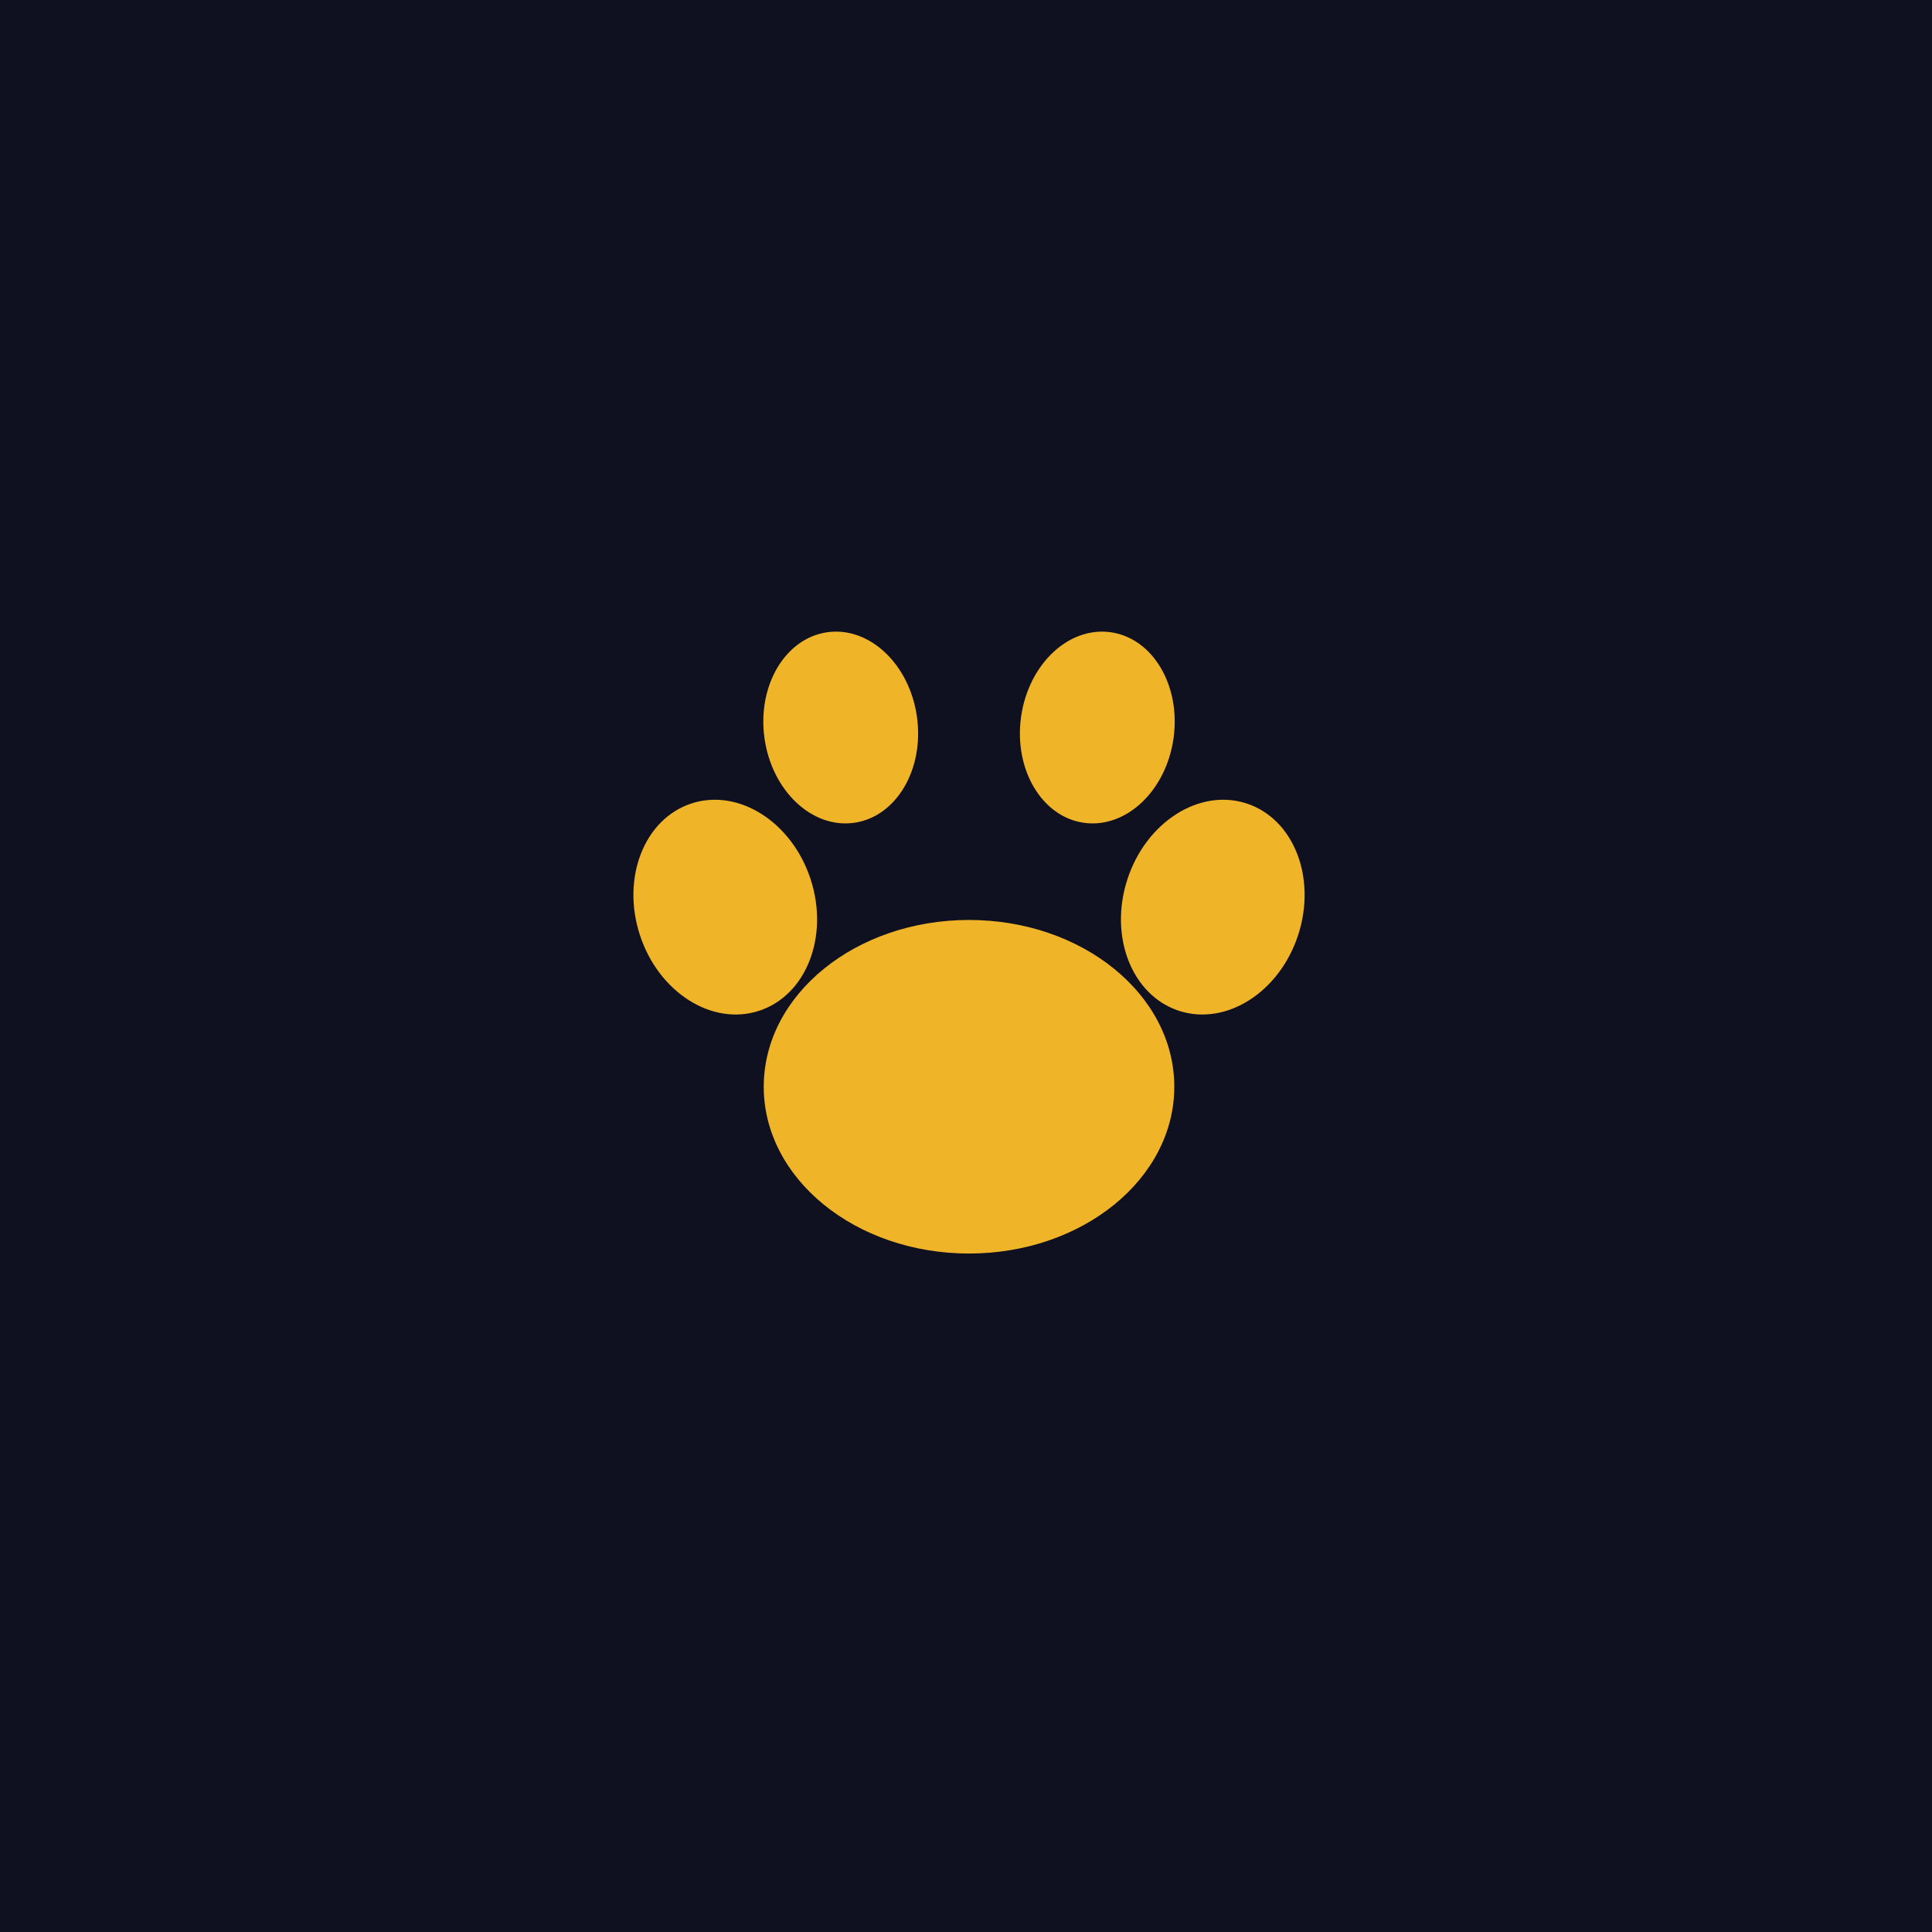
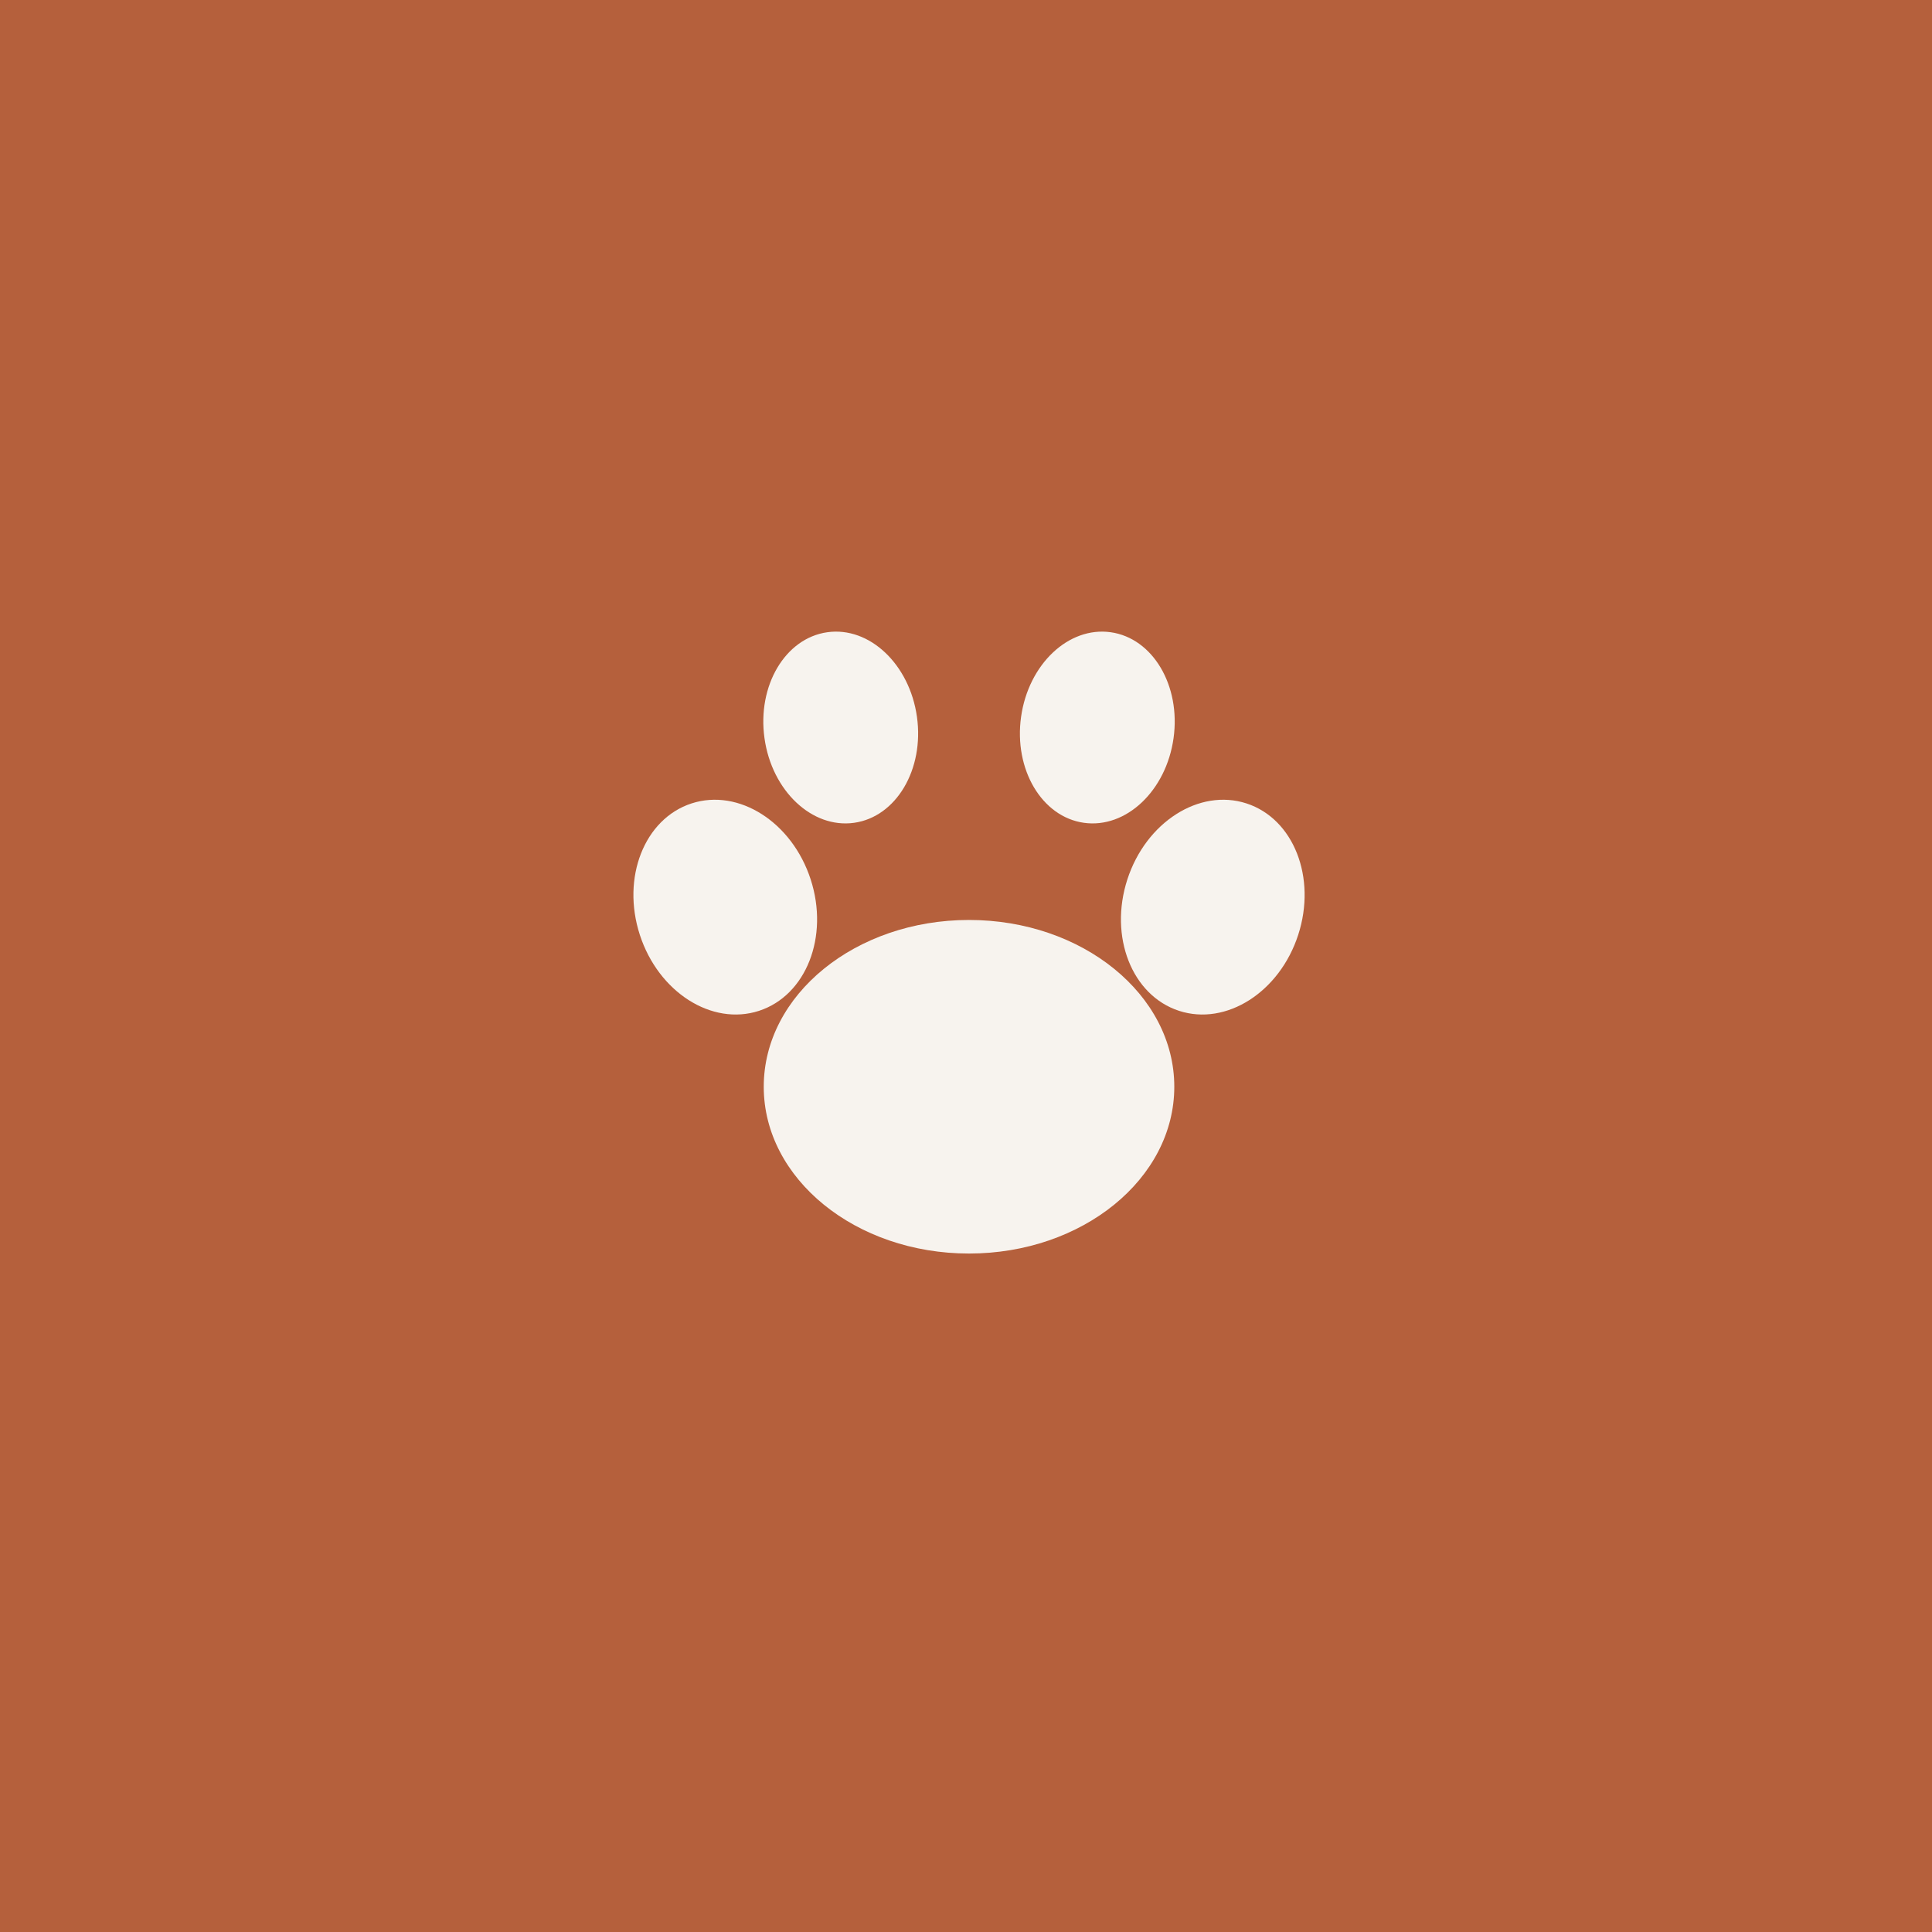
<svg xmlns="http://www.w3.org/2000/svg" viewBox="0 0 512 512">
-   <rect width="512" height="512" fill="#0f1020" />
-   <g fill="#f0b429" transform="translate(148 152) scale(3.4)">
+   <rect width="512" height="512" fill="#b5603c" />
+   <g fill="#f7f3ee" transform="translate(148 152) scale(3.4)">
    <ellipse cx="32" cy="40" rx="16" ry="13" />
    <ellipse cx="13" cy="26" rx="7" ry="8.5" transform="rotate(-18 13 26)" />
    <ellipse cx="51" cy="26" rx="7" ry="8.5" transform="rotate(18 51 26)" />
    <ellipse cx="22" cy="12" rx="6" ry="7.5" transform="rotate(-8 22 12)" />
    <ellipse cx="42" cy="12" rx="6" ry="7.5" transform="rotate(8 42 12)" />
  </g>
</svg>
